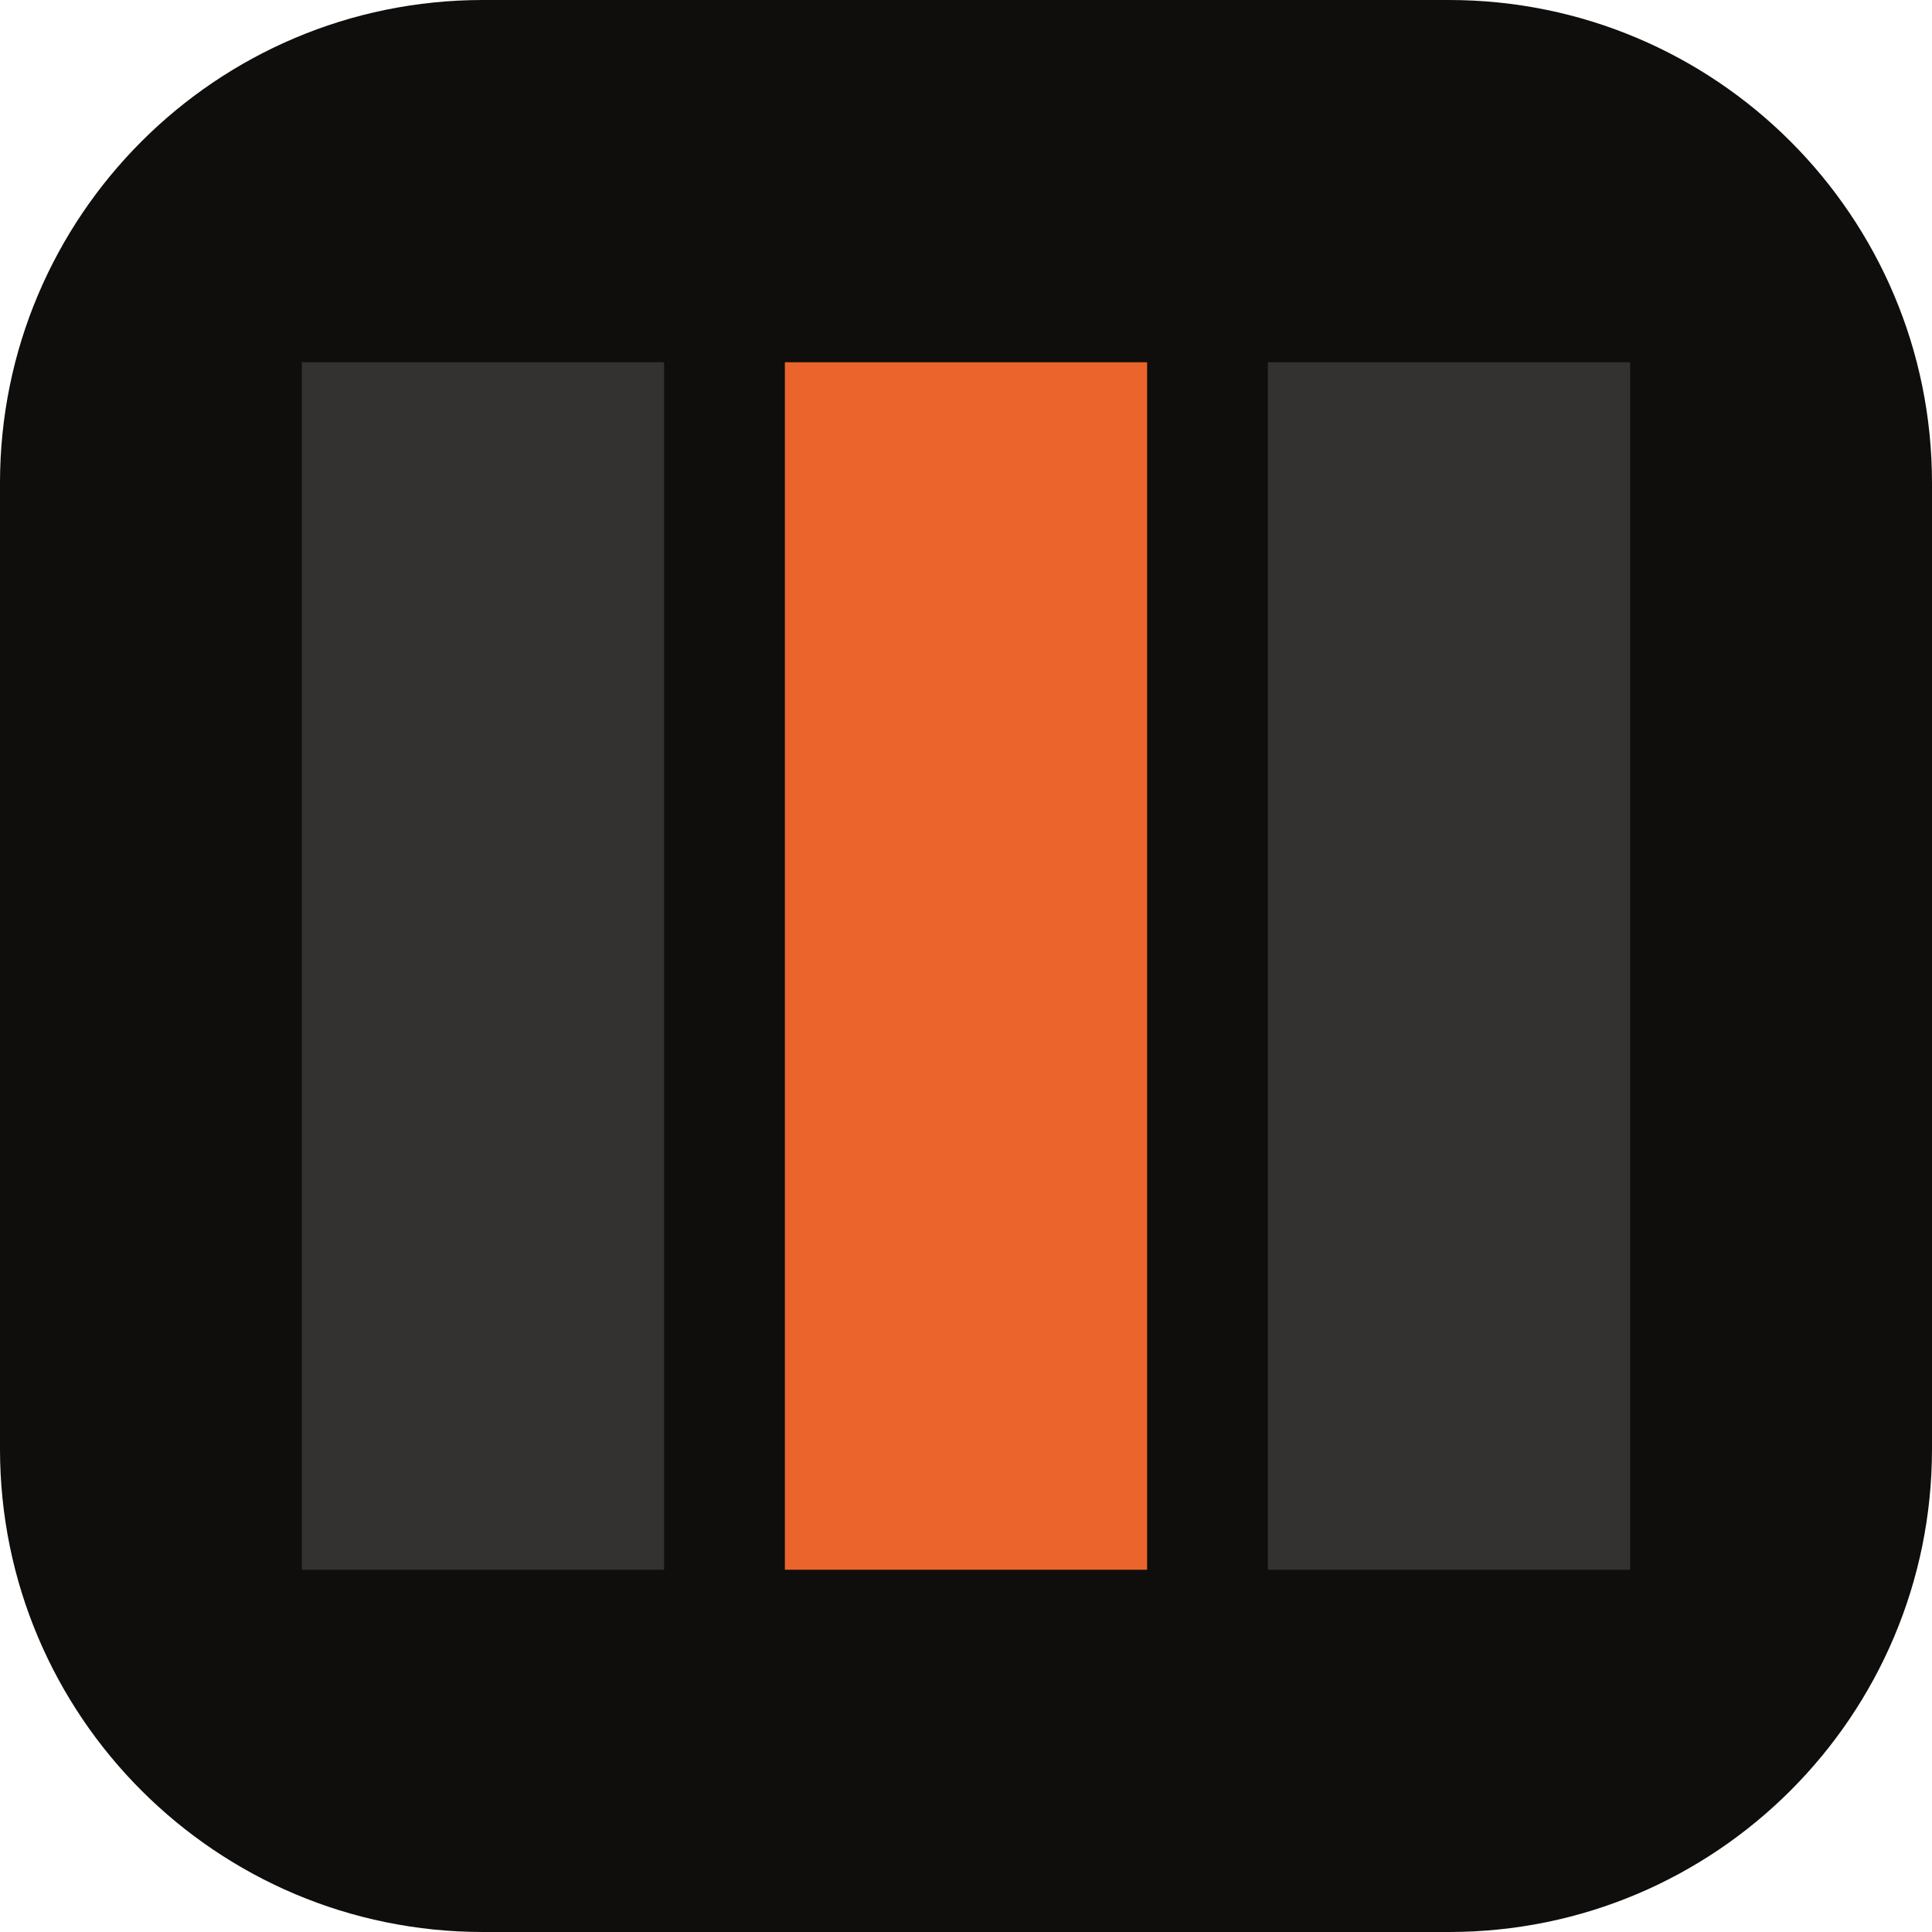
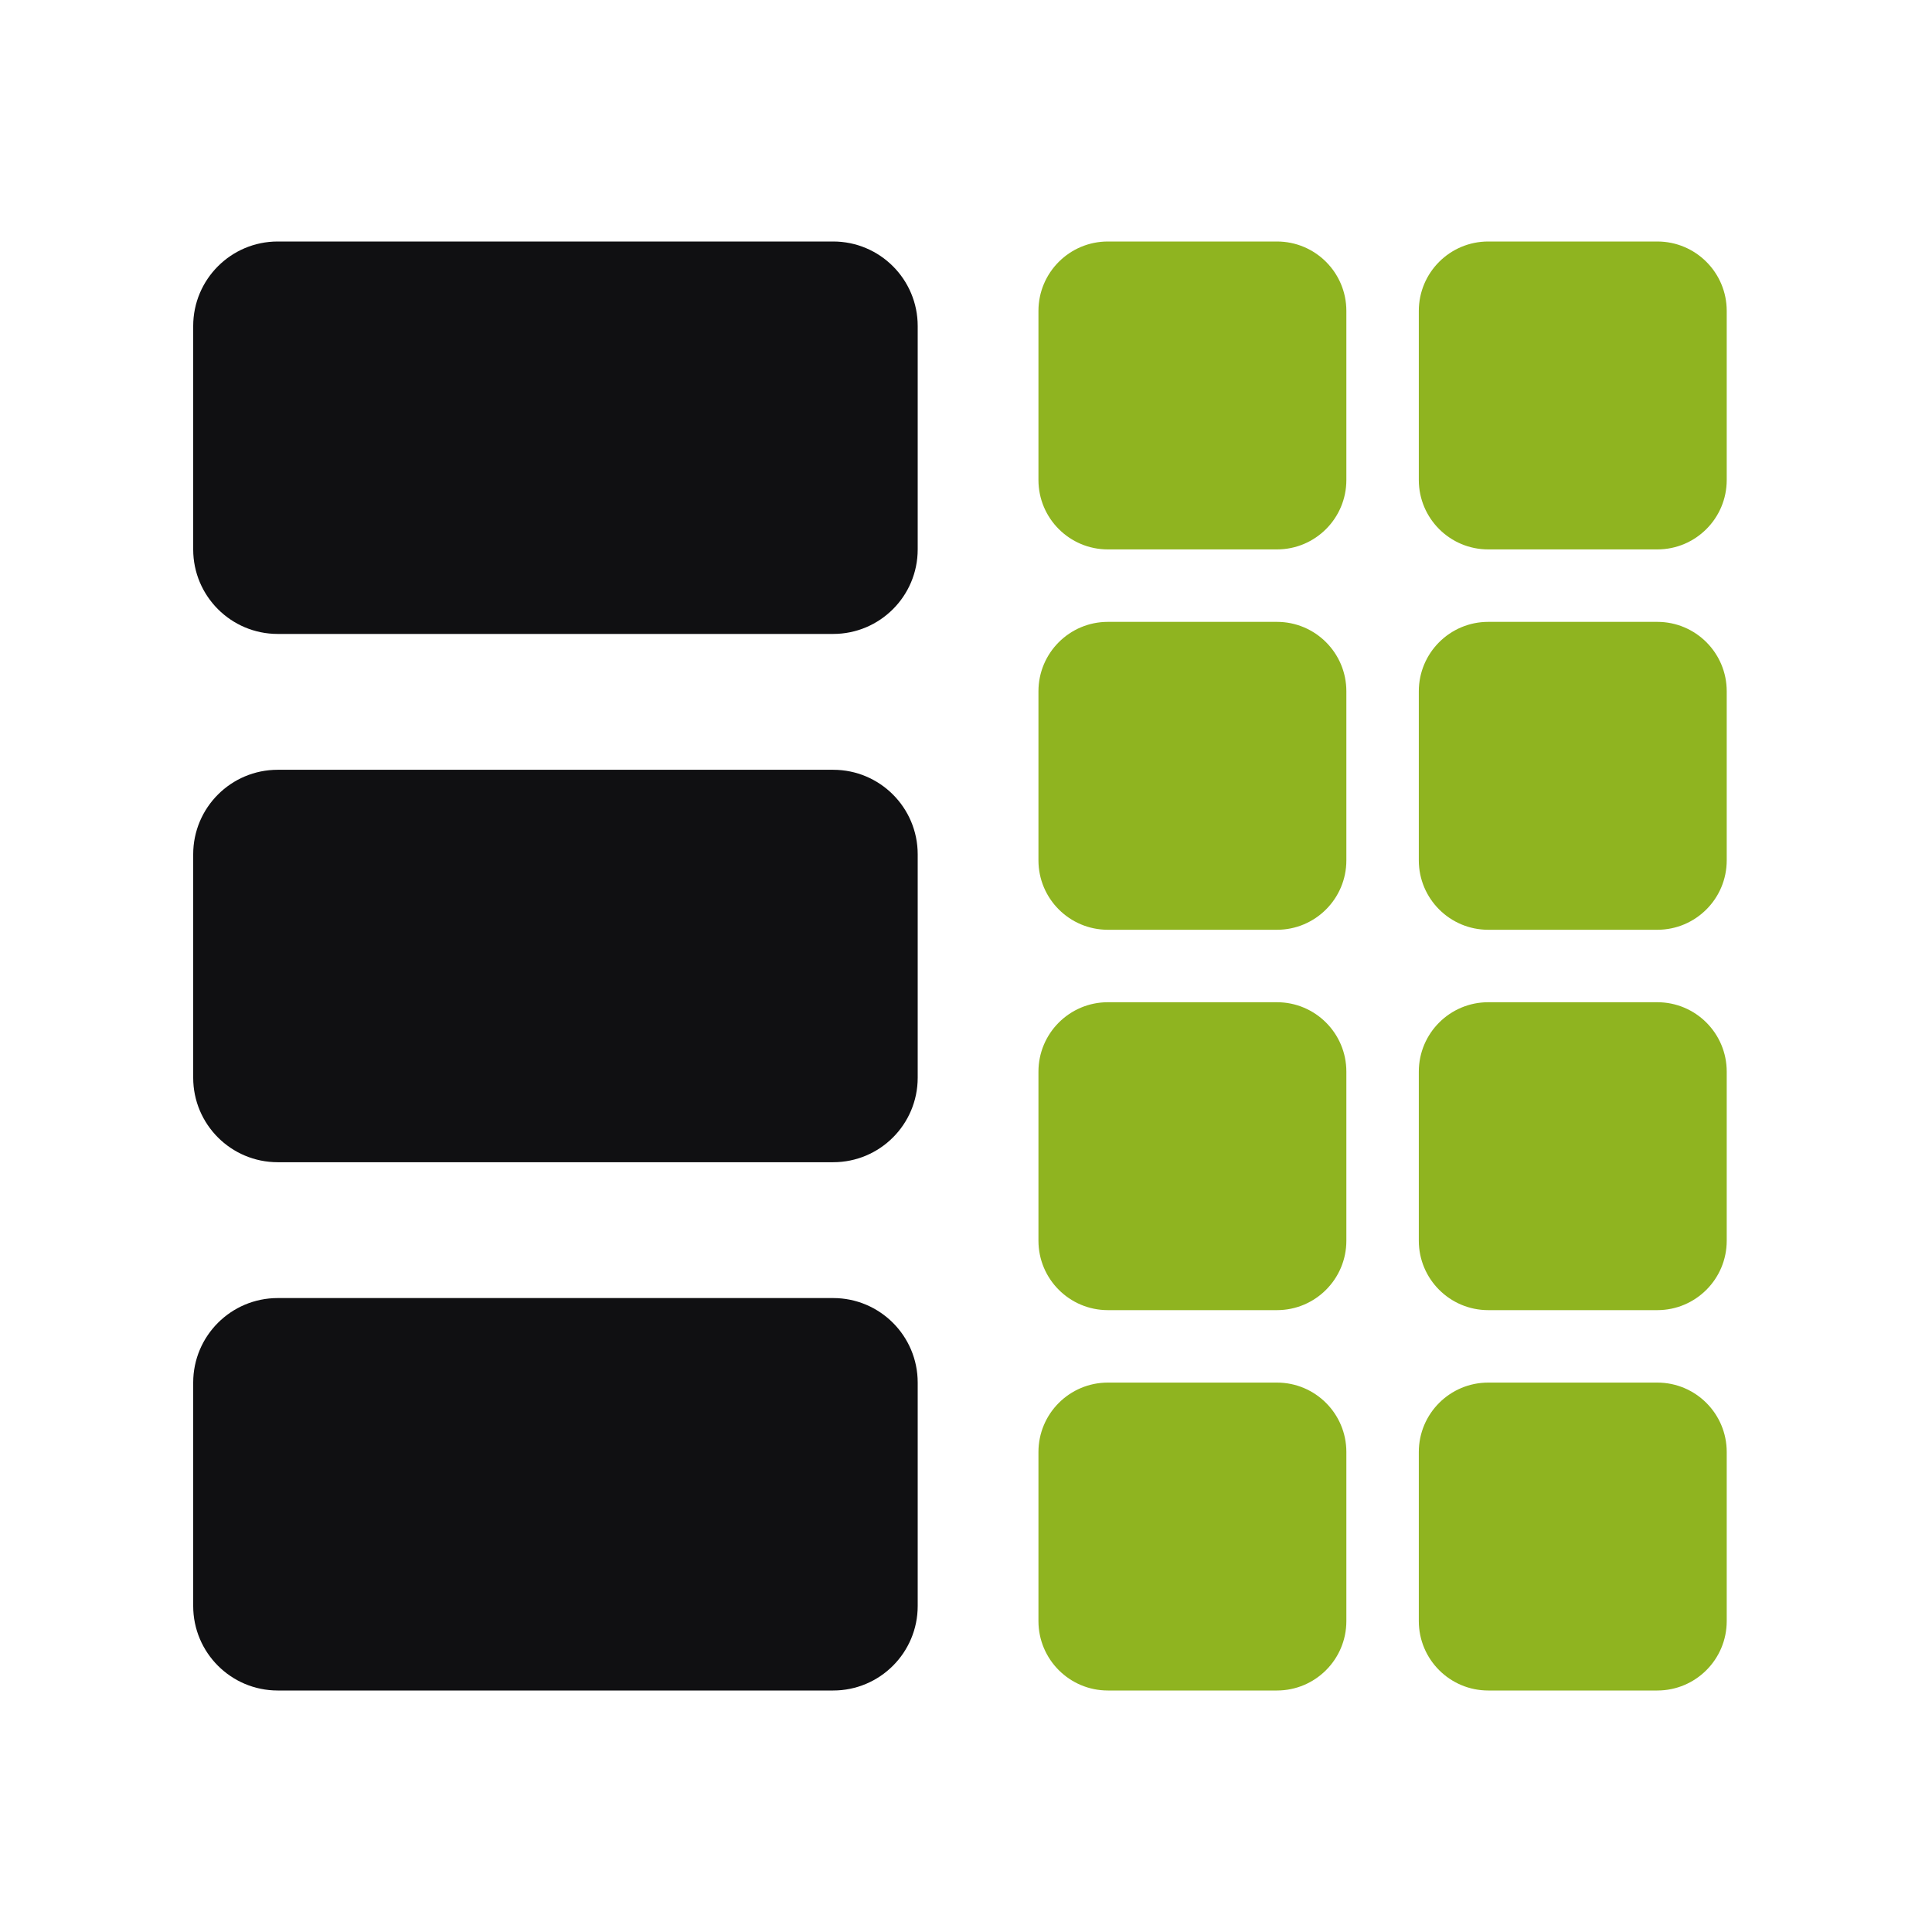
<svg xmlns="http://www.w3.org/2000/svg" viewBox="0 0 32 32" width="32" height="32">
-   <rect x="0" y="0" width="32" height="32" rx="8" fill="#0f0e0c" />
-   <rect x="5" y="6" width="6" height="20" fill="#333230" />
-   <rect x="13" y="6" width="6" height="20" fill="#eb642b" />
-   <rect x="21" y="6" width="6" height="20" fill="#333230" />
+   <style>
+     .ink { fill: #101012 }
+     .tile { fill: #8FB420 }
+     @media (prefers-color-scheme: dark) {
+       .ink { fill: #EDEDE8 }
+       .tile { fill: #D8FB51 }
+     }
+   </style>
+   <g class="ink">
+     <rect x="3.2" y="4" width="12" height="6.5" rx="1.4" />
+     <rect x="3.2" y="12.75" width="12" height="6.5" rx="1.4" />
+     <rect x="3.2" y="21.5" width="12" height="6.5" rx="1.4" />
+   </g>
+   <g class="tile">
+     <rect x="17.2" y="4" width="5.1" height="5.1" rx="1.15" />
+     <rect x="23.5" y="4" width="5.1" height="5.1" rx="1.15" />
+     <rect x="17.2" y="10.3" width="5.1" height="5.1" rx="1.15" />
+     <rect x="23.5" y="10.3" width="5.1" height="5.1" rx="1.15" />
+     <rect x="17.2" y="16.6" width="5.1" height="5.1" rx="1.15" />
+     <rect x="23.5" y="16.6" width="5.1" height="5.1" rx="1.15" />
+     <rect x="17.2" y="22.9" width="5.1" height="5.1" rx="1.15" />
+     <rect x="23.5" y="22.9" width="5.1" height="5.1" rx="1.15" />
+   </g>
</svg>
